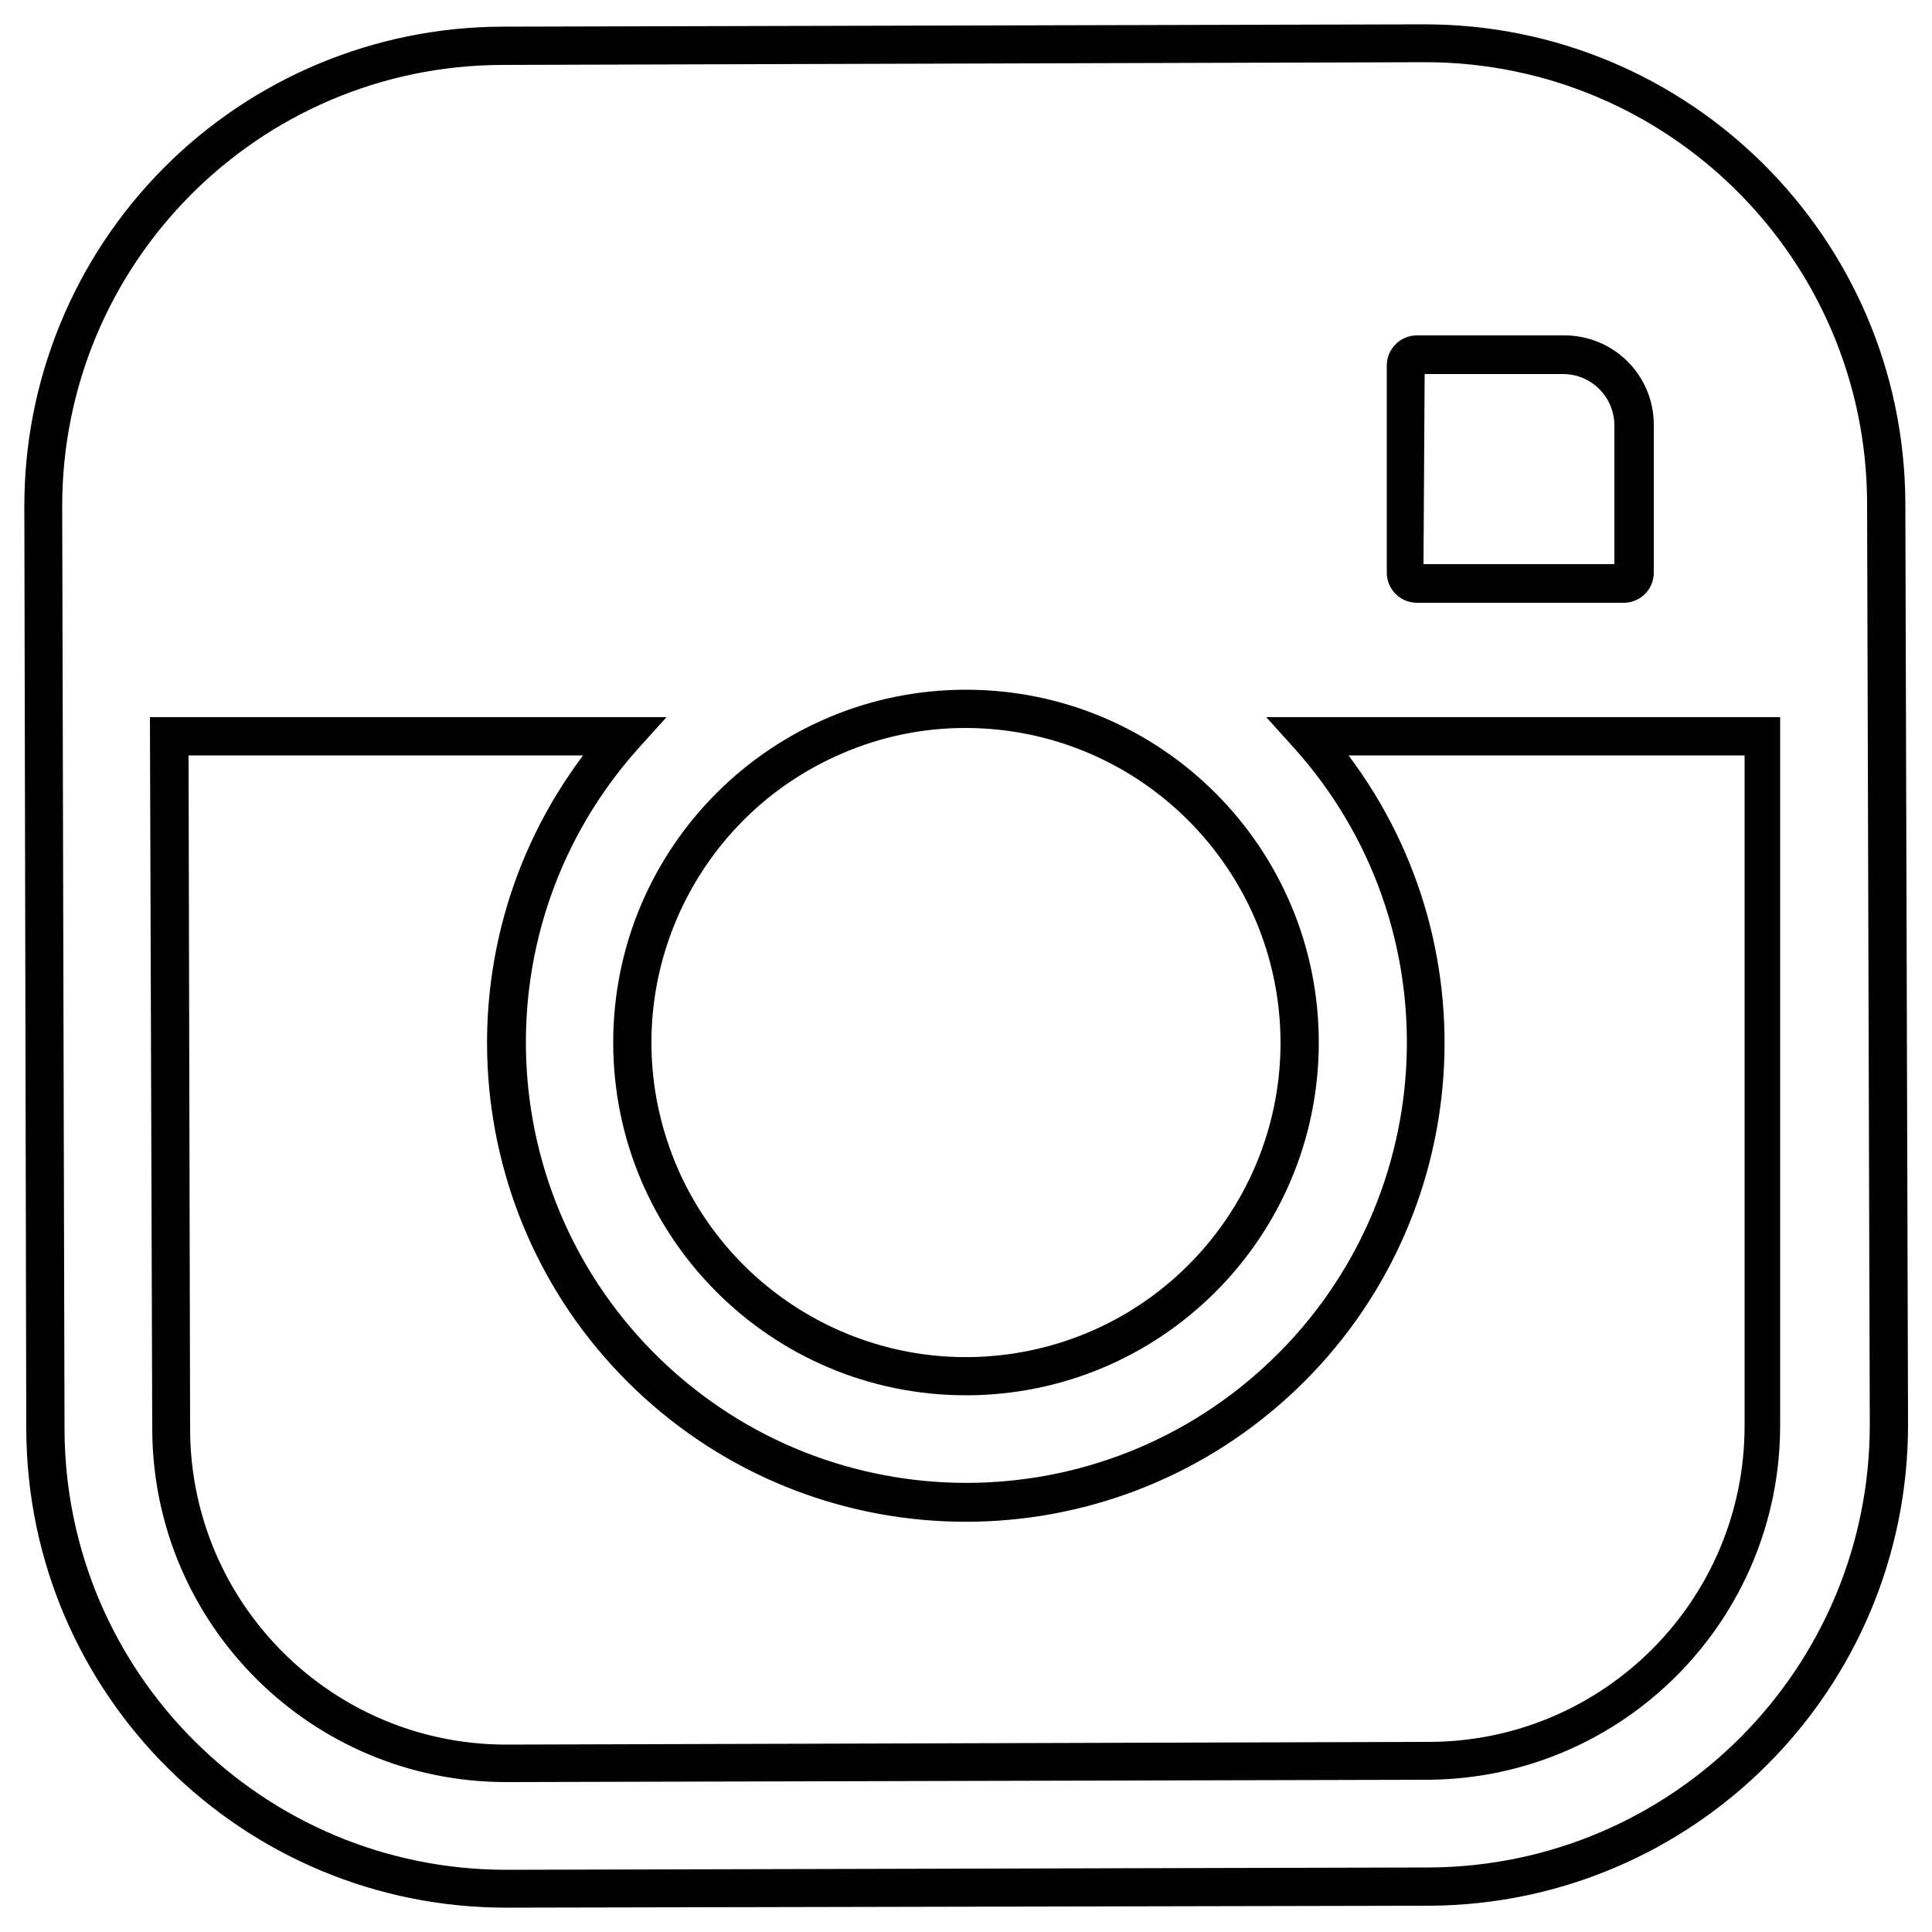
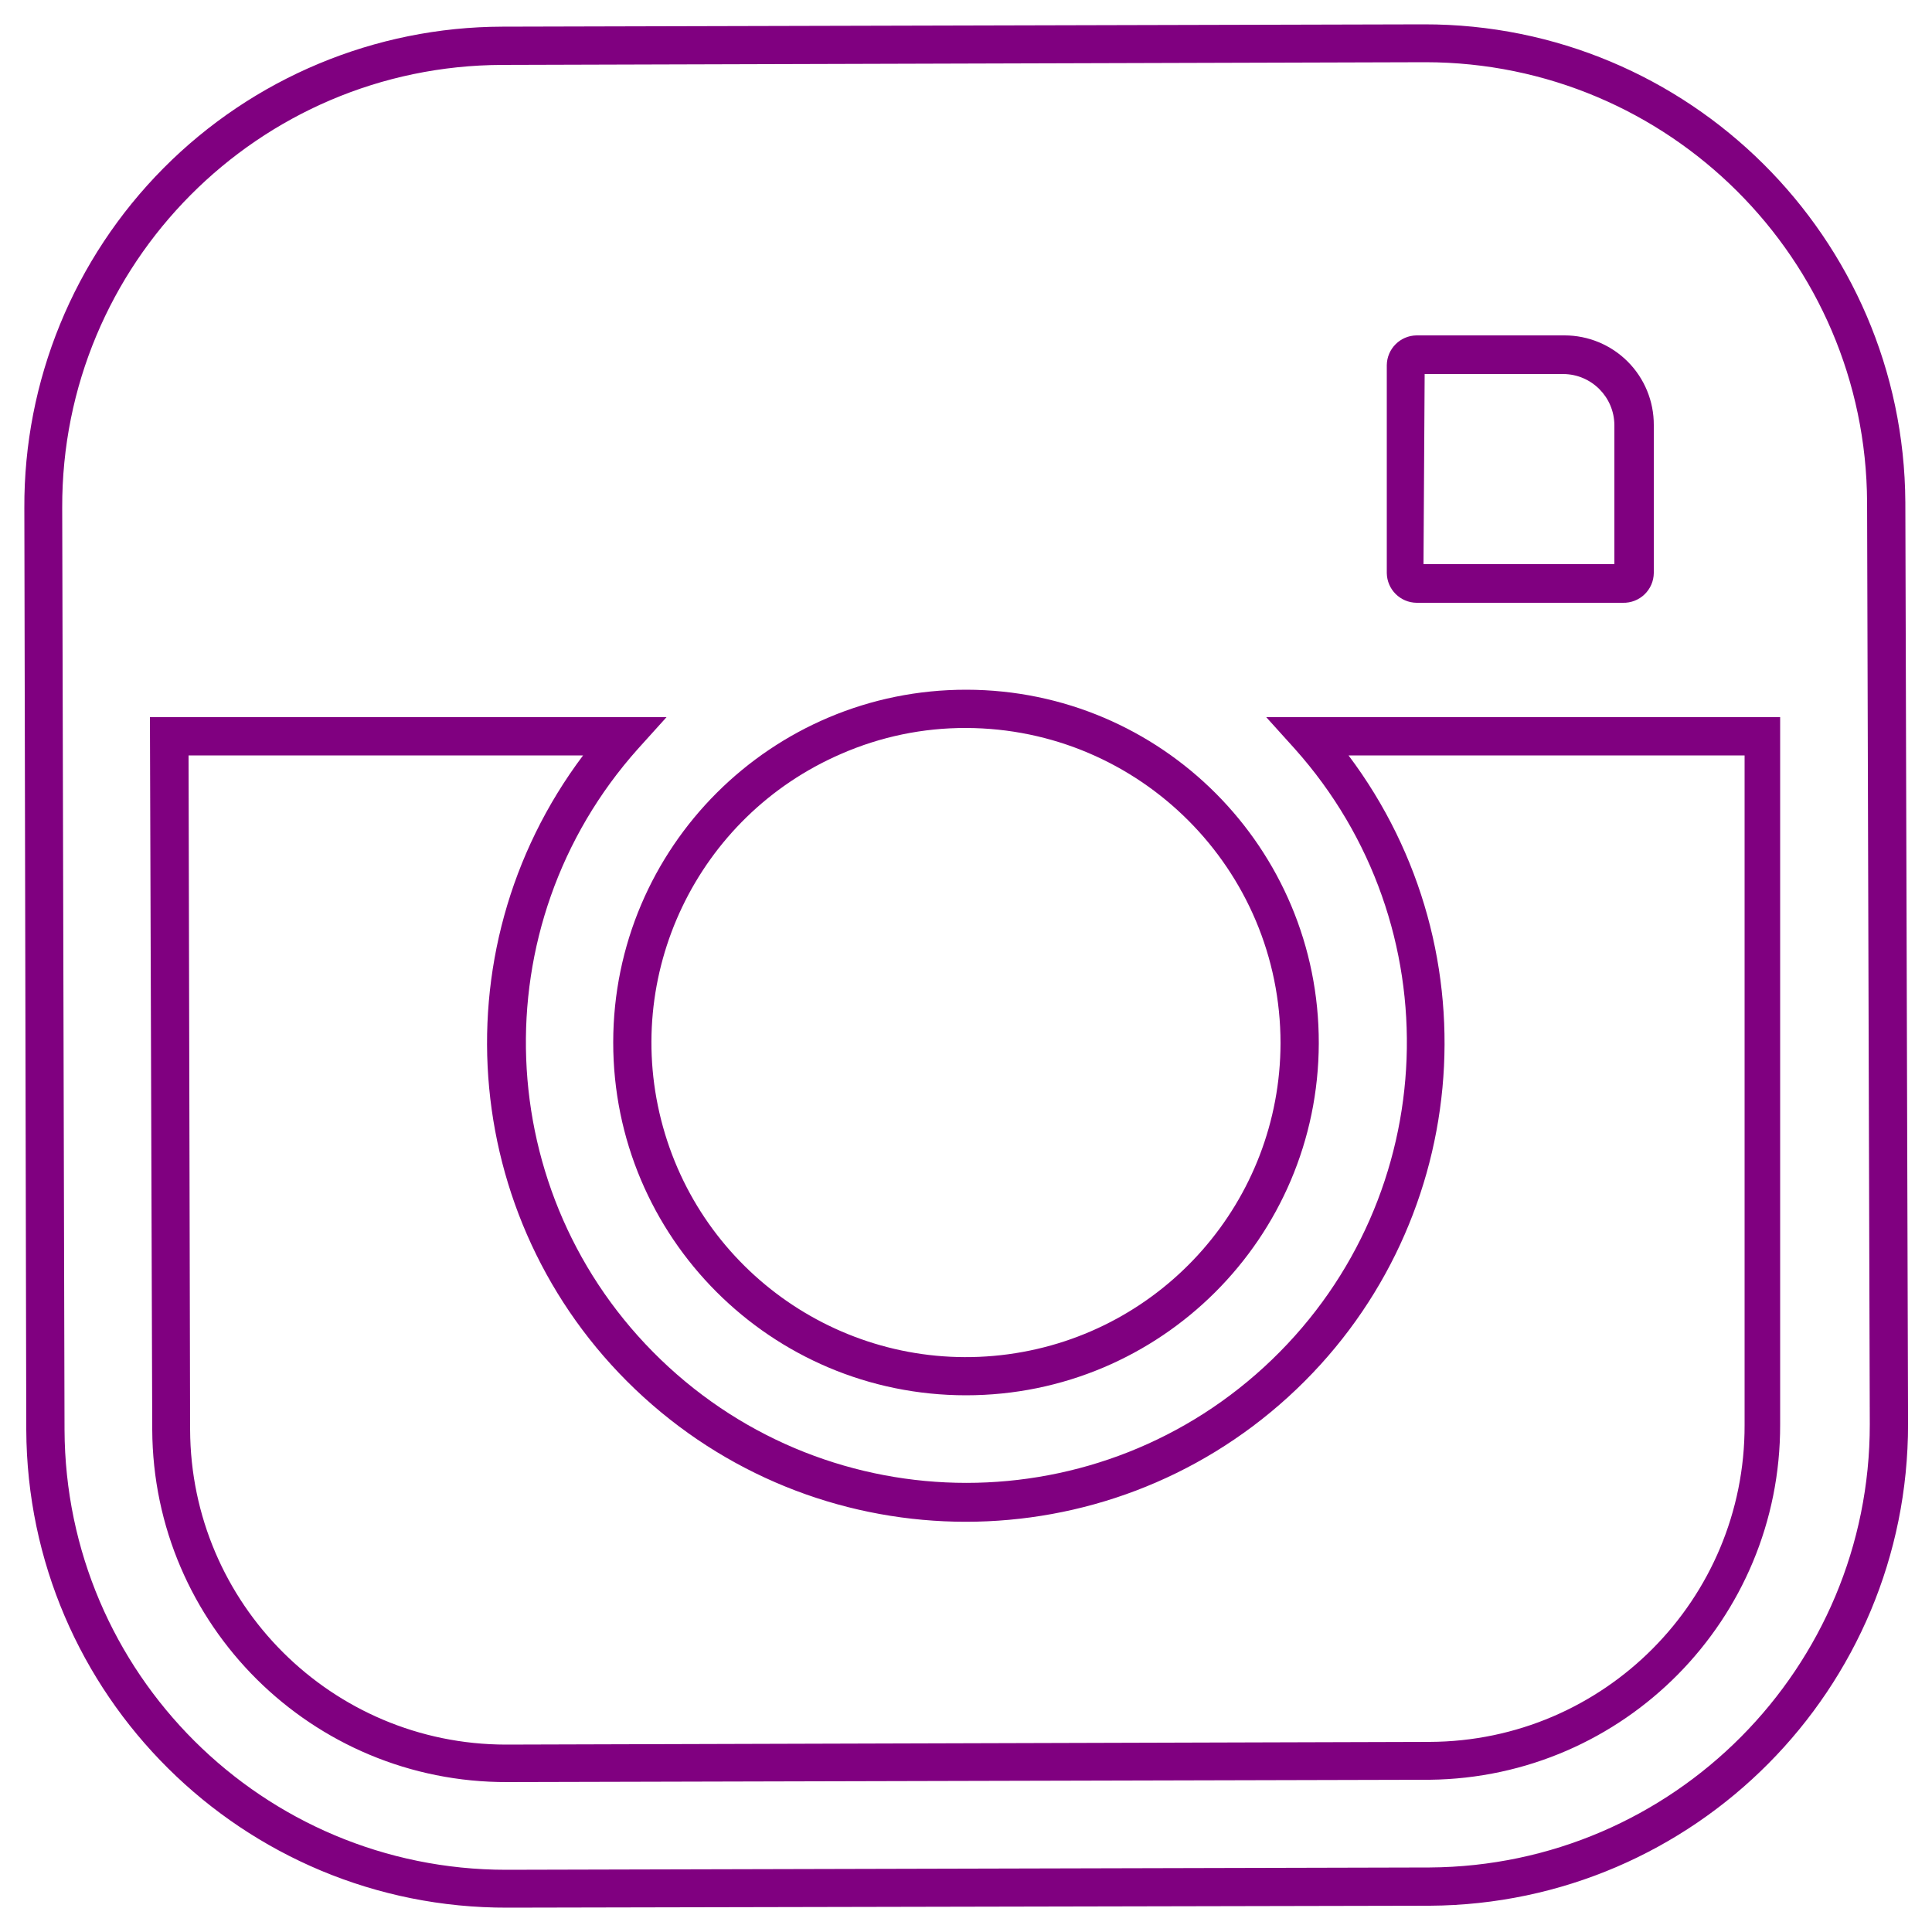
<svg xmlns="http://www.w3.org/2000/svg" id="b6a437d6-3521-44ad-aa1a-e256c427128c" data-name="Layer 1" viewBox="0 0 50 50">
-   <path d="M13.14,49.37A12.42,12.42,0,0,1,.68,37L.63,13.15A12.4,12.4,0,0,1,13,.69L36.85.63A12.44,12.44,0,0,1,49.31,13l.07,23.85A12.45,12.45,0,0,1,37,49.32ZM36.89,1.61,13,1.68A11.42,11.42,0,0,0,1.61,13.14L1.67,37A11.43,11.43,0,0,0,13.1,48.39L37,48.33A11.46,11.46,0,0,0,48.39,36.86L48.32,13A11.44,11.44,0,0,0,36.89,1.61ZM13.13,46.12A9.16,9.16,0,0,1,3.94,37L3.88,18.56H17.25l-.74.82a11.4,11.4,0,1,0,17,0l-.74-.82H46.07l0,18.31A9.17,9.17,0,0,1,37,46.06ZM4.88,19.55,4.92,37a8.18,8.18,0,0,0,8.17,8.15L37,45.08a8.18,8.18,0,0,0,8.15-8.2l0-17.33H34.9a12.39,12.39,0,1,1-19.81,0ZM25,36.11A9.13,9.13,0,1,1,34.13,27h0A9.13,9.13,0,0,1,25,36.11Zm0-17.27a8,8,0,0,0-3.23.67A8.14,8.14,0,1,0,33.14,27h0A8.16,8.16,0,0,0,25,18.84ZM42,15.6H36.66a.78.78,0,0,1-.77-.77V9.45a.78.78,0,0,1,.77-.77h3.83A2.31,2.31,0,0,1,42.8,11v3.83A.78.78,0,0,1,42,15.6Zm-5.16-1h4.94V11a1.33,1.33,0,0,0-1.32-1.32H36.87Z" style="fill:#010101" />
+   <path d="M13.14,49.37A12.42,12.42,0,0,1,.68,37L.63,13.15A12.4,12.4,0,0,1,13,.69L36.85.63A12.44,12.44,0,0,1,49.31,13l.07,23.85A12.45,12.45,0,0,1,37,49.32ZM36.89,1.61,13,1.68A11.42,11.42,0,0,0,1.61,13.14L1.67,37A11.43,11.43,0,0,0,13.1,48.39L37,48.33A11.46,11.46,0,0,0,48.39,36.86L48.32,13A11.44,11.44,0,0,0,36.89,1.61ZM13.13,46.12A9.16,9.16,0,0,1,3.94,37L3.88,18.56H17.25l-.74.82a11.4,11.4,0,1,0,17,0l-.74-.82H46.07l0,18.31A9.17,9.17,0,0,1,37,46.06ZM4.88,19.55,4.92,37a8.18,8.18,0,0,0,8.17,8.15L37,45.08a8.18,8.18,0,0,0,8.15-8.2l0-17.33H34.9a12.39,12.39,0,1,1-19.81,0ZM25,36.11A9.13,9.13,0,1,1,34.13,27h0A9.13,9.13,0,0,1,25,36.11Zm0-17.27a8,8,0,0,0-3.23.67A8.14,8.14,0,1,0,33.14,27h0A8.16,8.16,0,0,0,25,18.84ZM42,15.6H36.66a.78.78,0,0,1-.77-.77V9.45a.78.78,0,0,1,.77-.77h3.83A2.31,2.31,0,0,1,42.8,11v3.83A.78.78,0,0,1,42,15.6Zm-5.16-1h4.94V11a1.33,1.33,0,0,0-1.32-1.32H36.87Z" style="fill:#800080" />
</svg>
